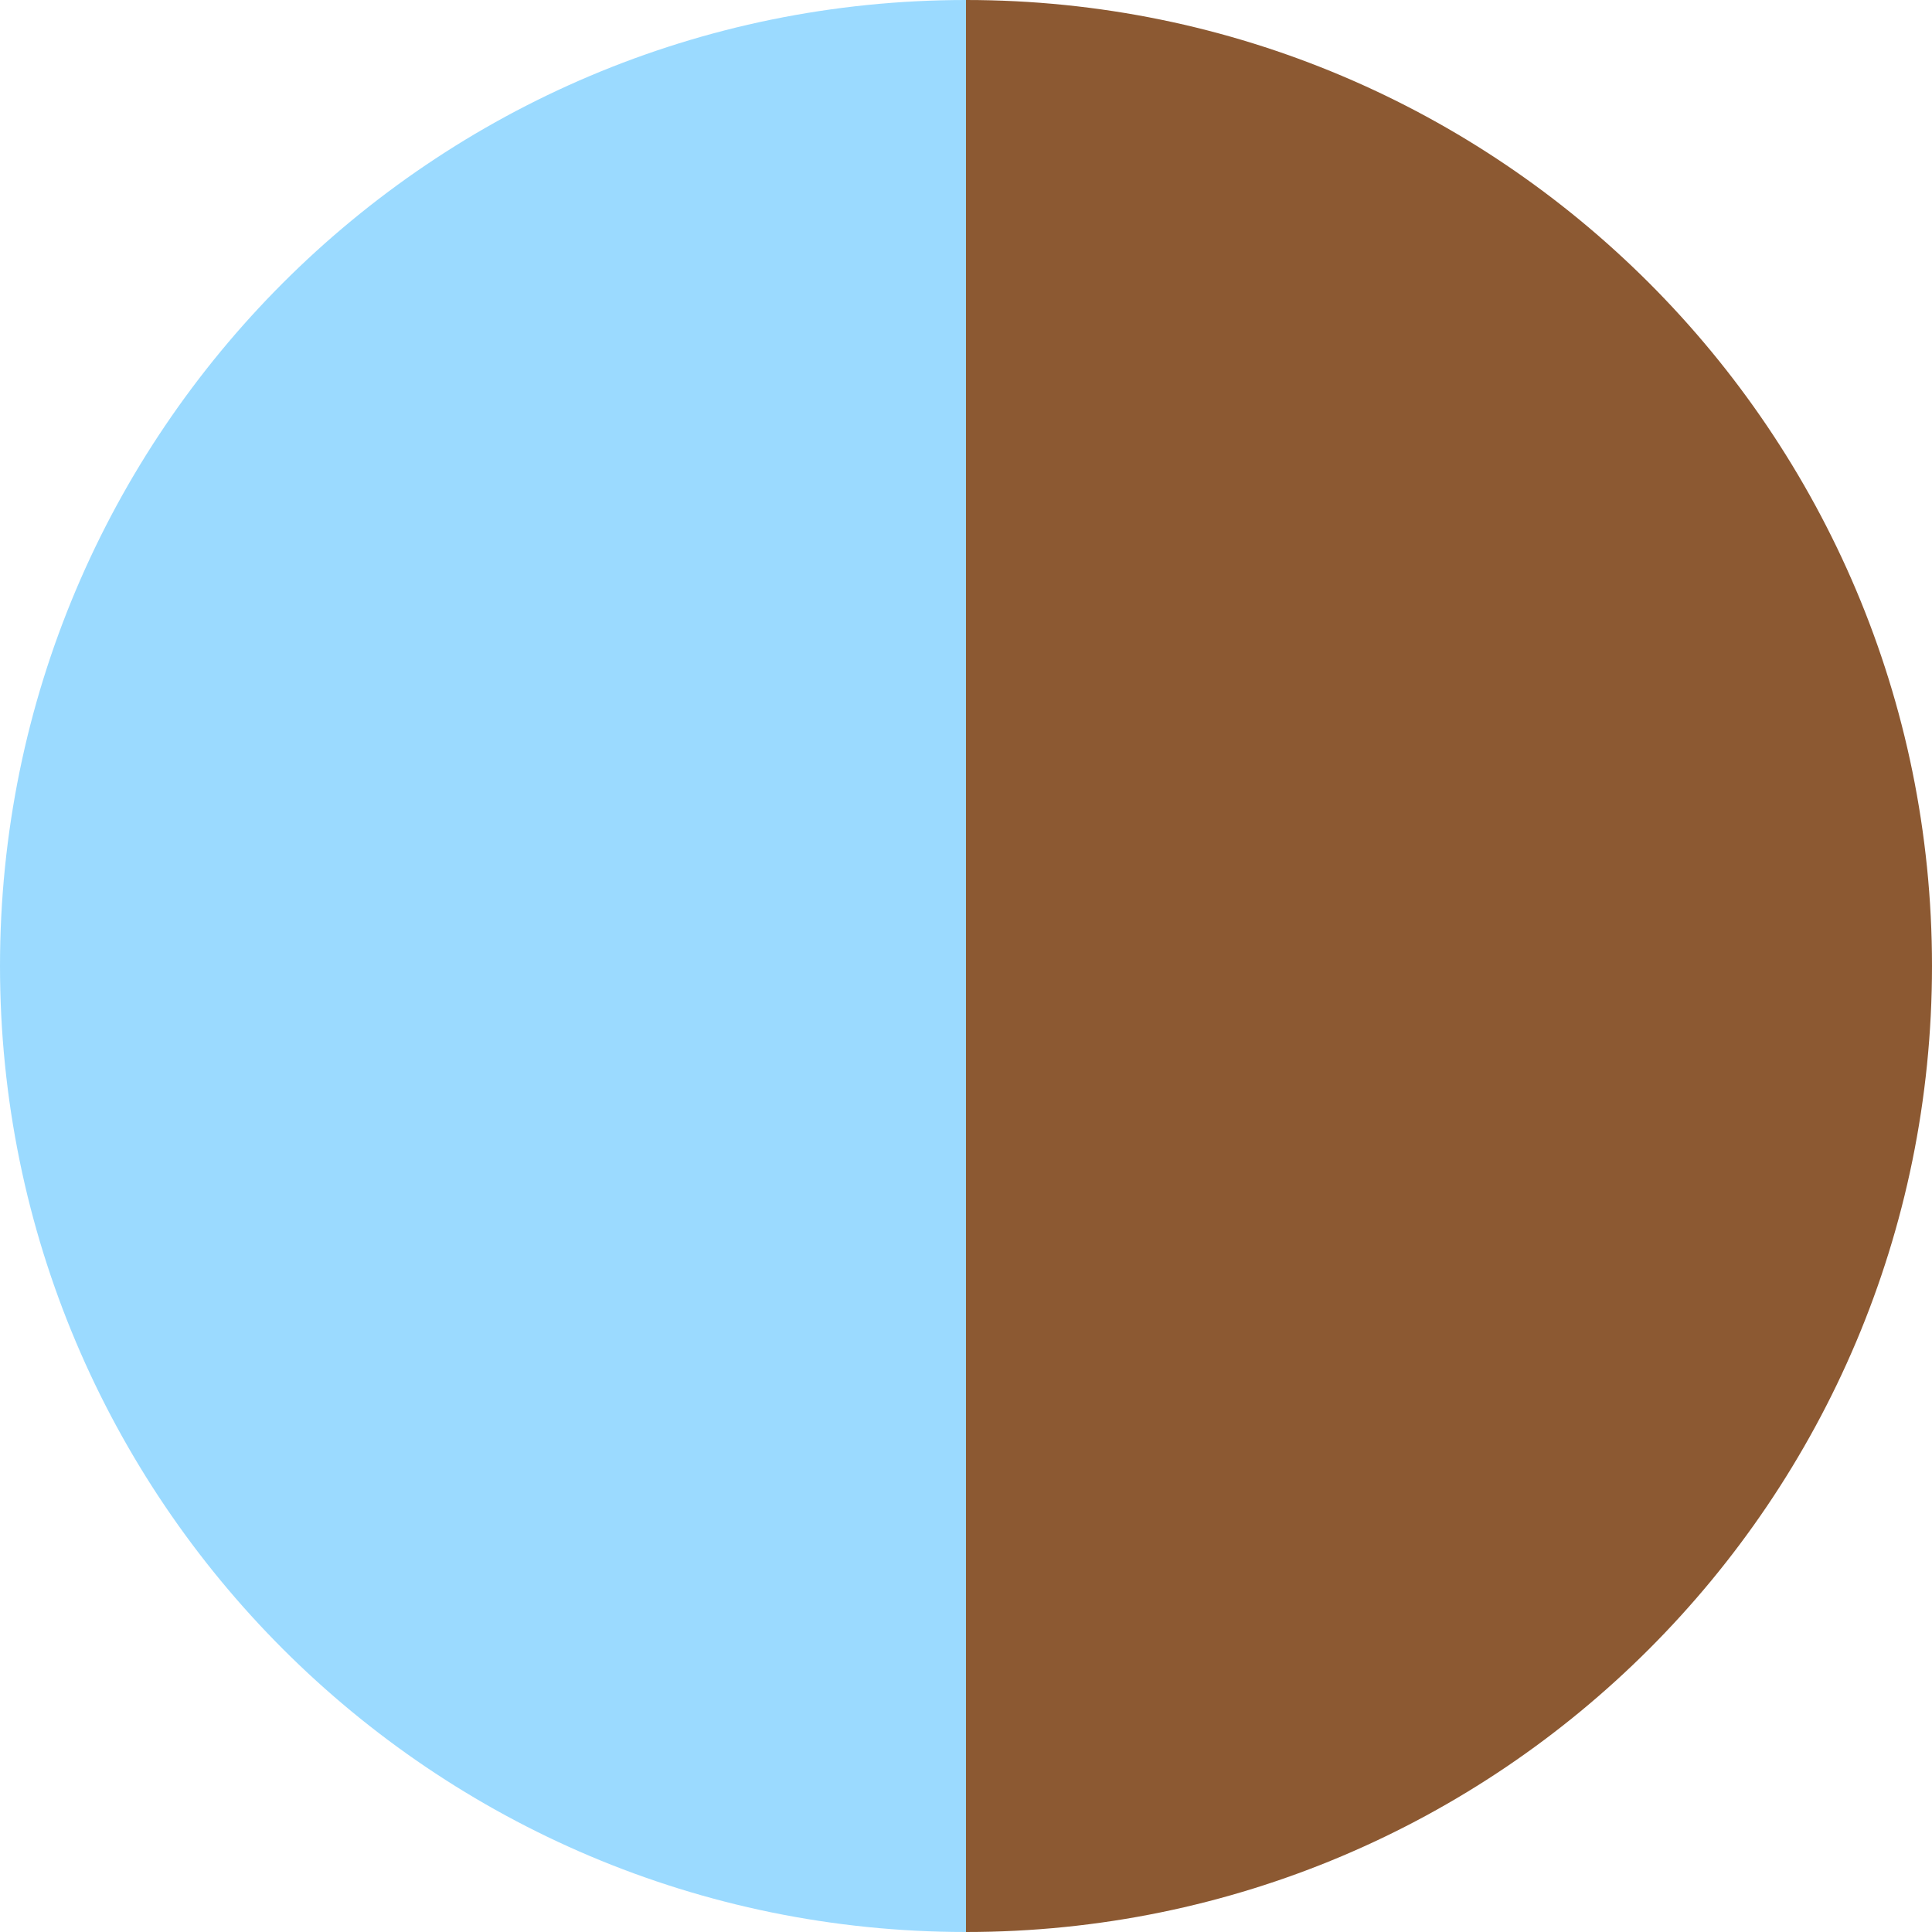
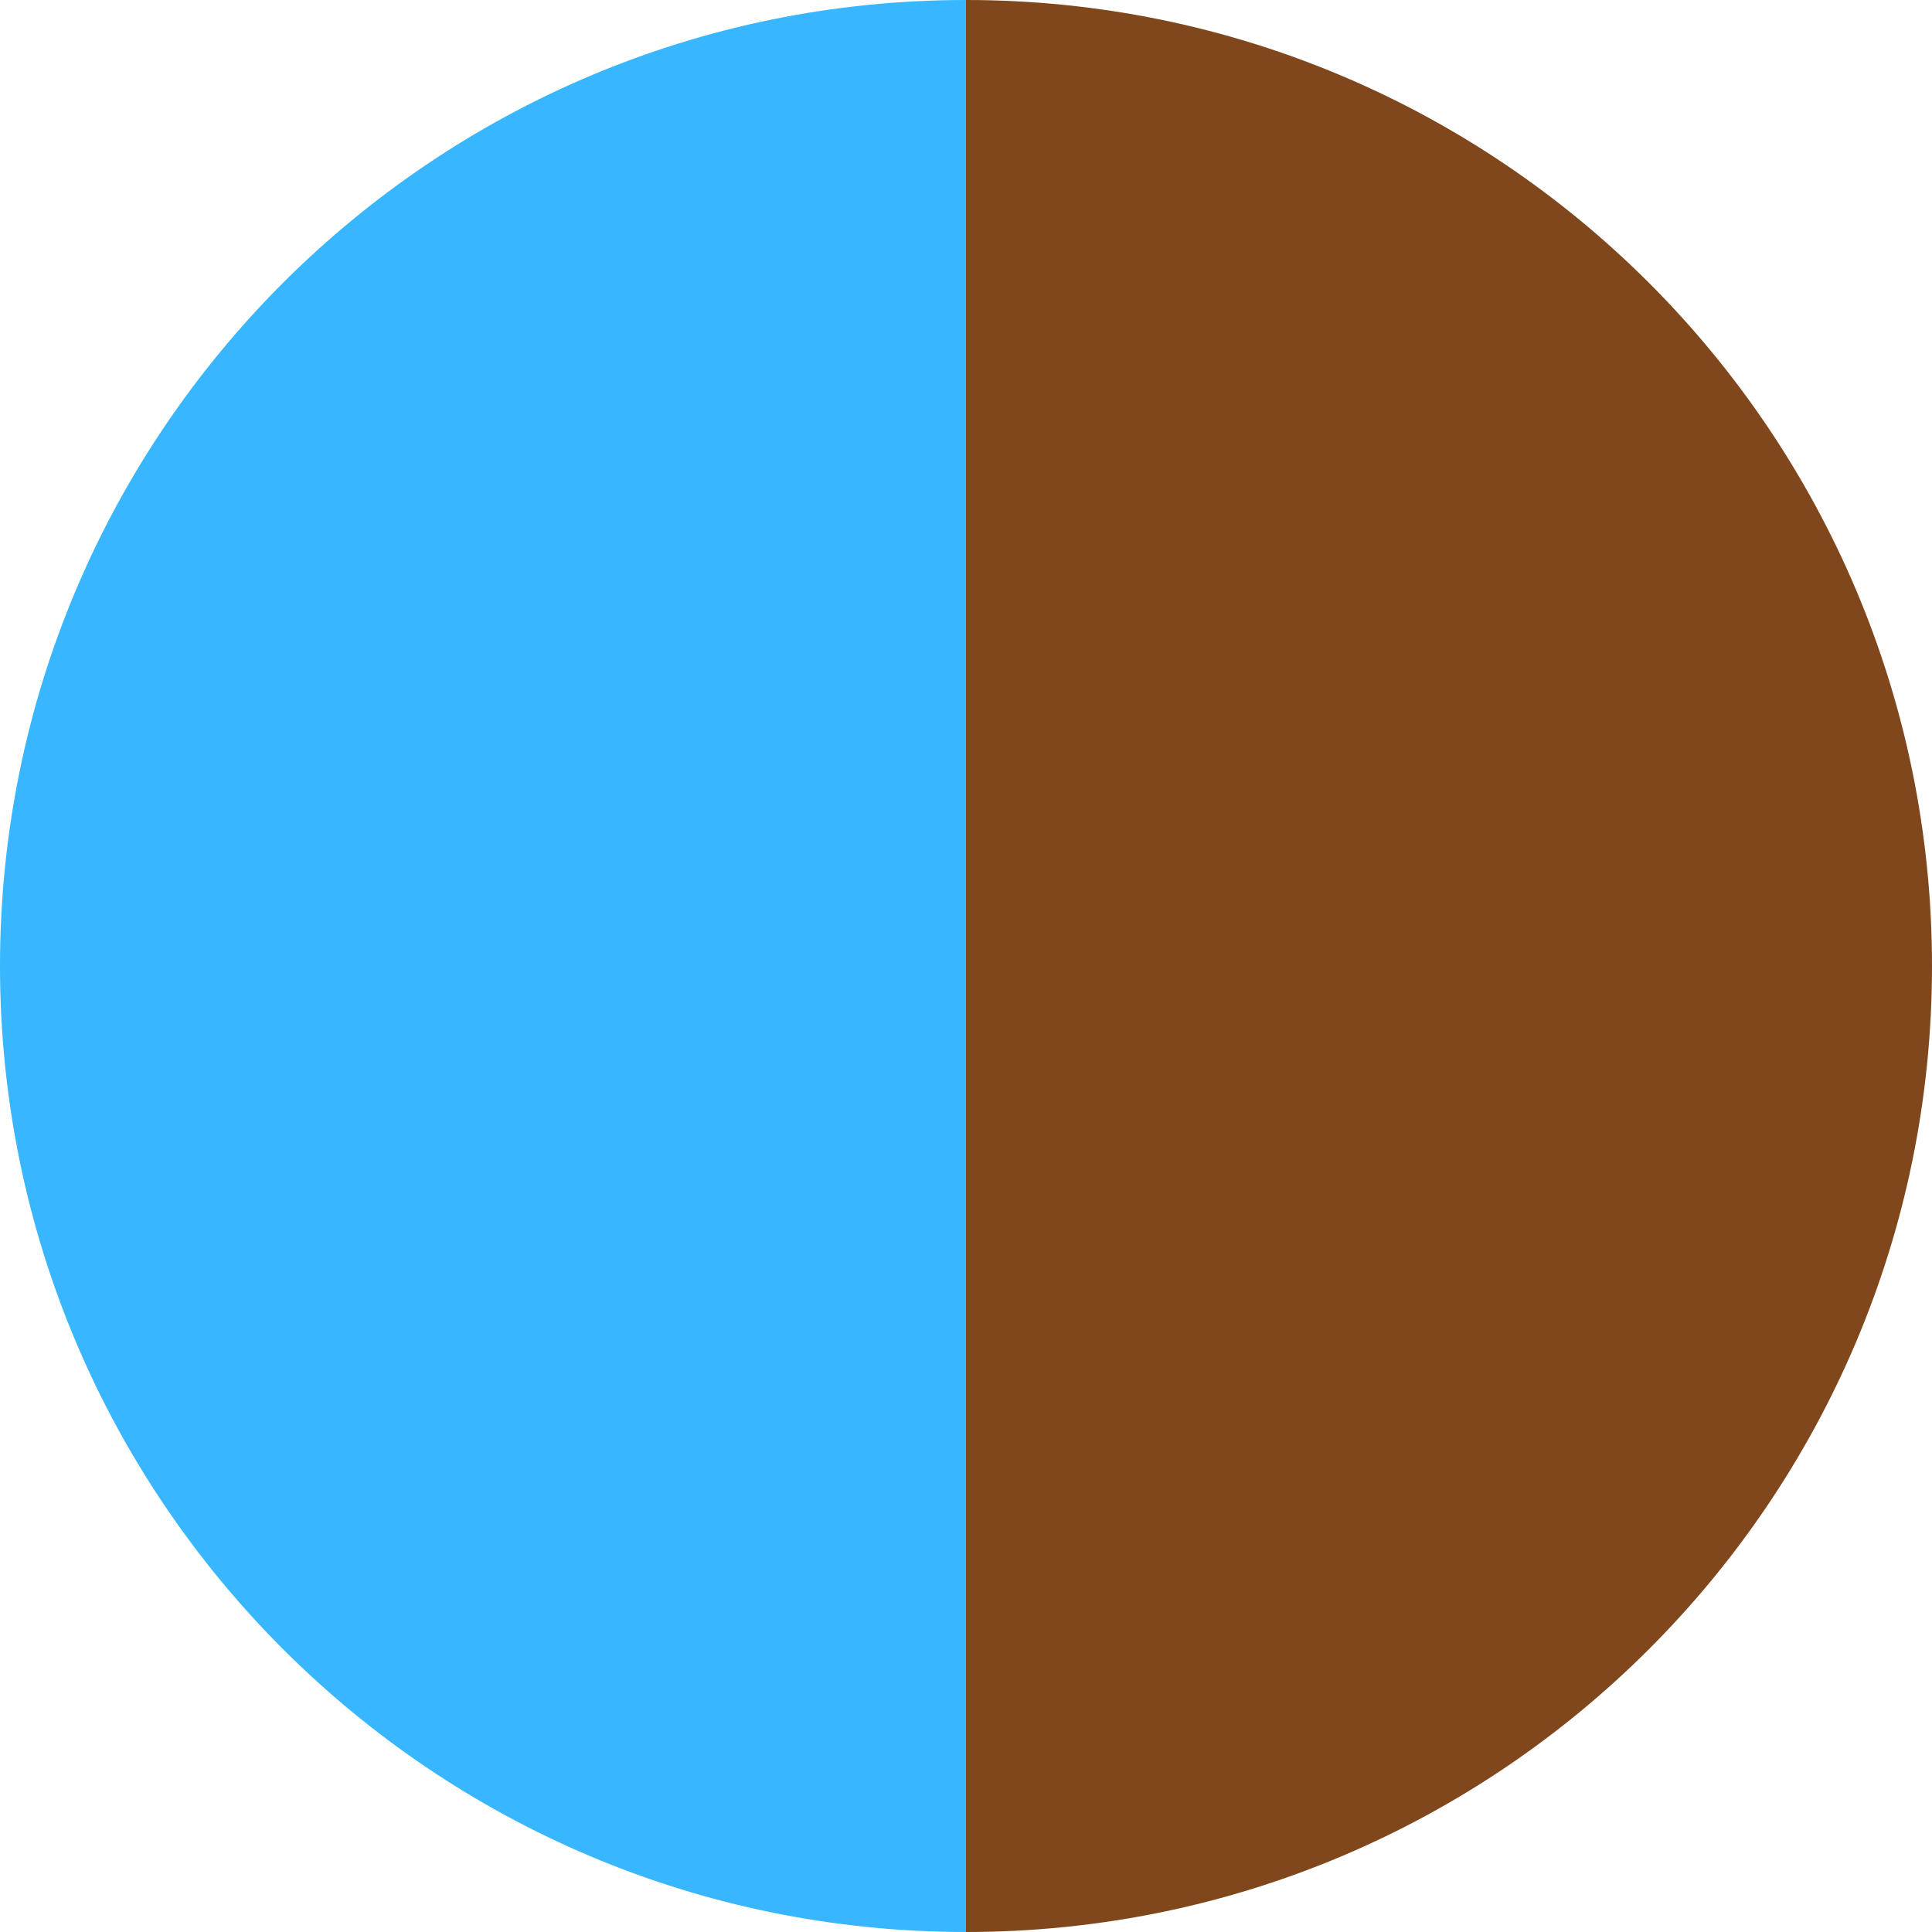
<svg xmlns="http://www.w3.org/2000/svg" version="1.1" id="Layer_1" x="0px" y="0px" viewBox="0 0 495 495" style="enable-background:new 0 0 495 495;" xml:space="preserve">
  <g>
-     <path style="fill:#38B6FF;opacity:0.5" d="M0,247.5C0,384.19,110.81,495,247.5,495V0C110.81,0,0,110.81,0,247.5z" />
-     <path style="fill:#80471C;opacity:0.9" d="M247.5,0v495C384.19,495,495,384.19,495,247.5S384.19,0,247.5,0z" />
+     <path style="fill:#38B6FF;" d="M0,247.5C0,384.19,110.81,495,247.5,495V0C110.81,0,0,110.81,0,247.5z" />
+     <path style="fill:#80471C;" d="M247.5,0v495C384.19,495,495,384.19,495,247.5S384.19,0,247.5,0z" />
  </g>
  <g>
</g>
  <g>
</g>
  <g>
</g>
  <g>
</g>
  <g>
</g>
  <g>
</g>
  <g>
</g>
  <g>
</g>
  <g>
</g>
  <g>
</g>
  <g>
</g>
  <g>
</g>
  <g>
</g>
  <g>
</g>
  <g>
</g>
</svg>
